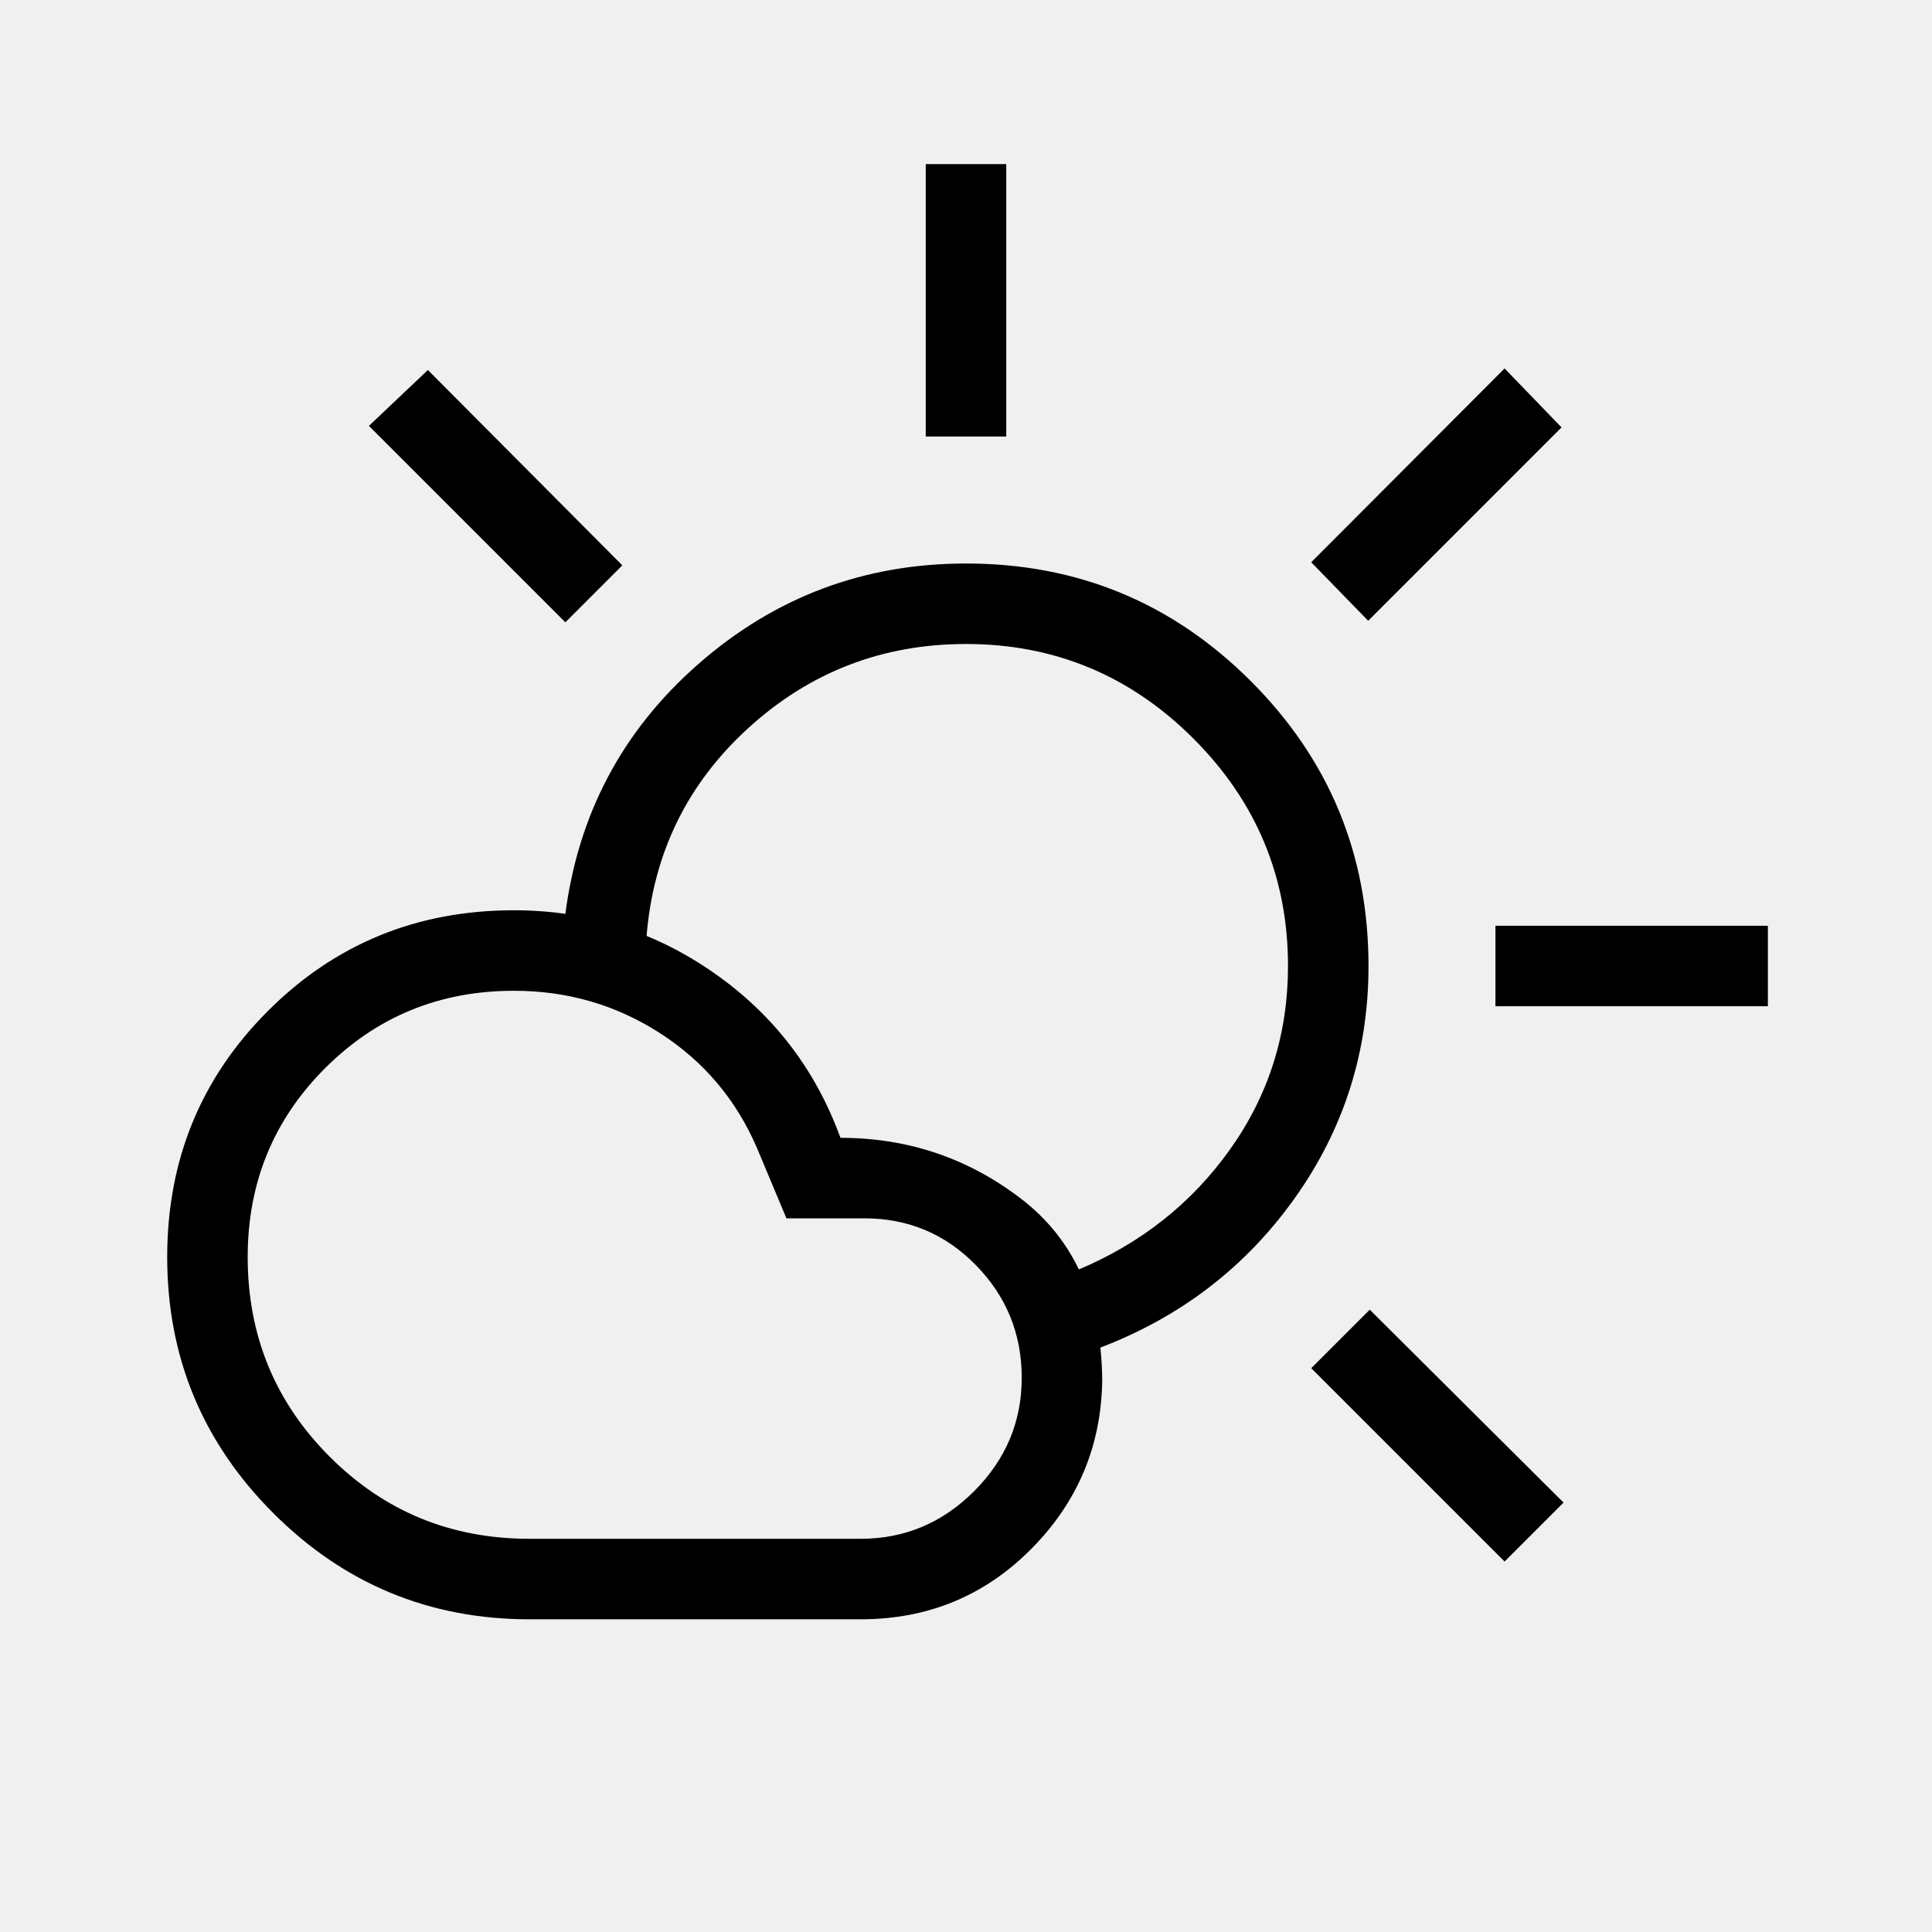
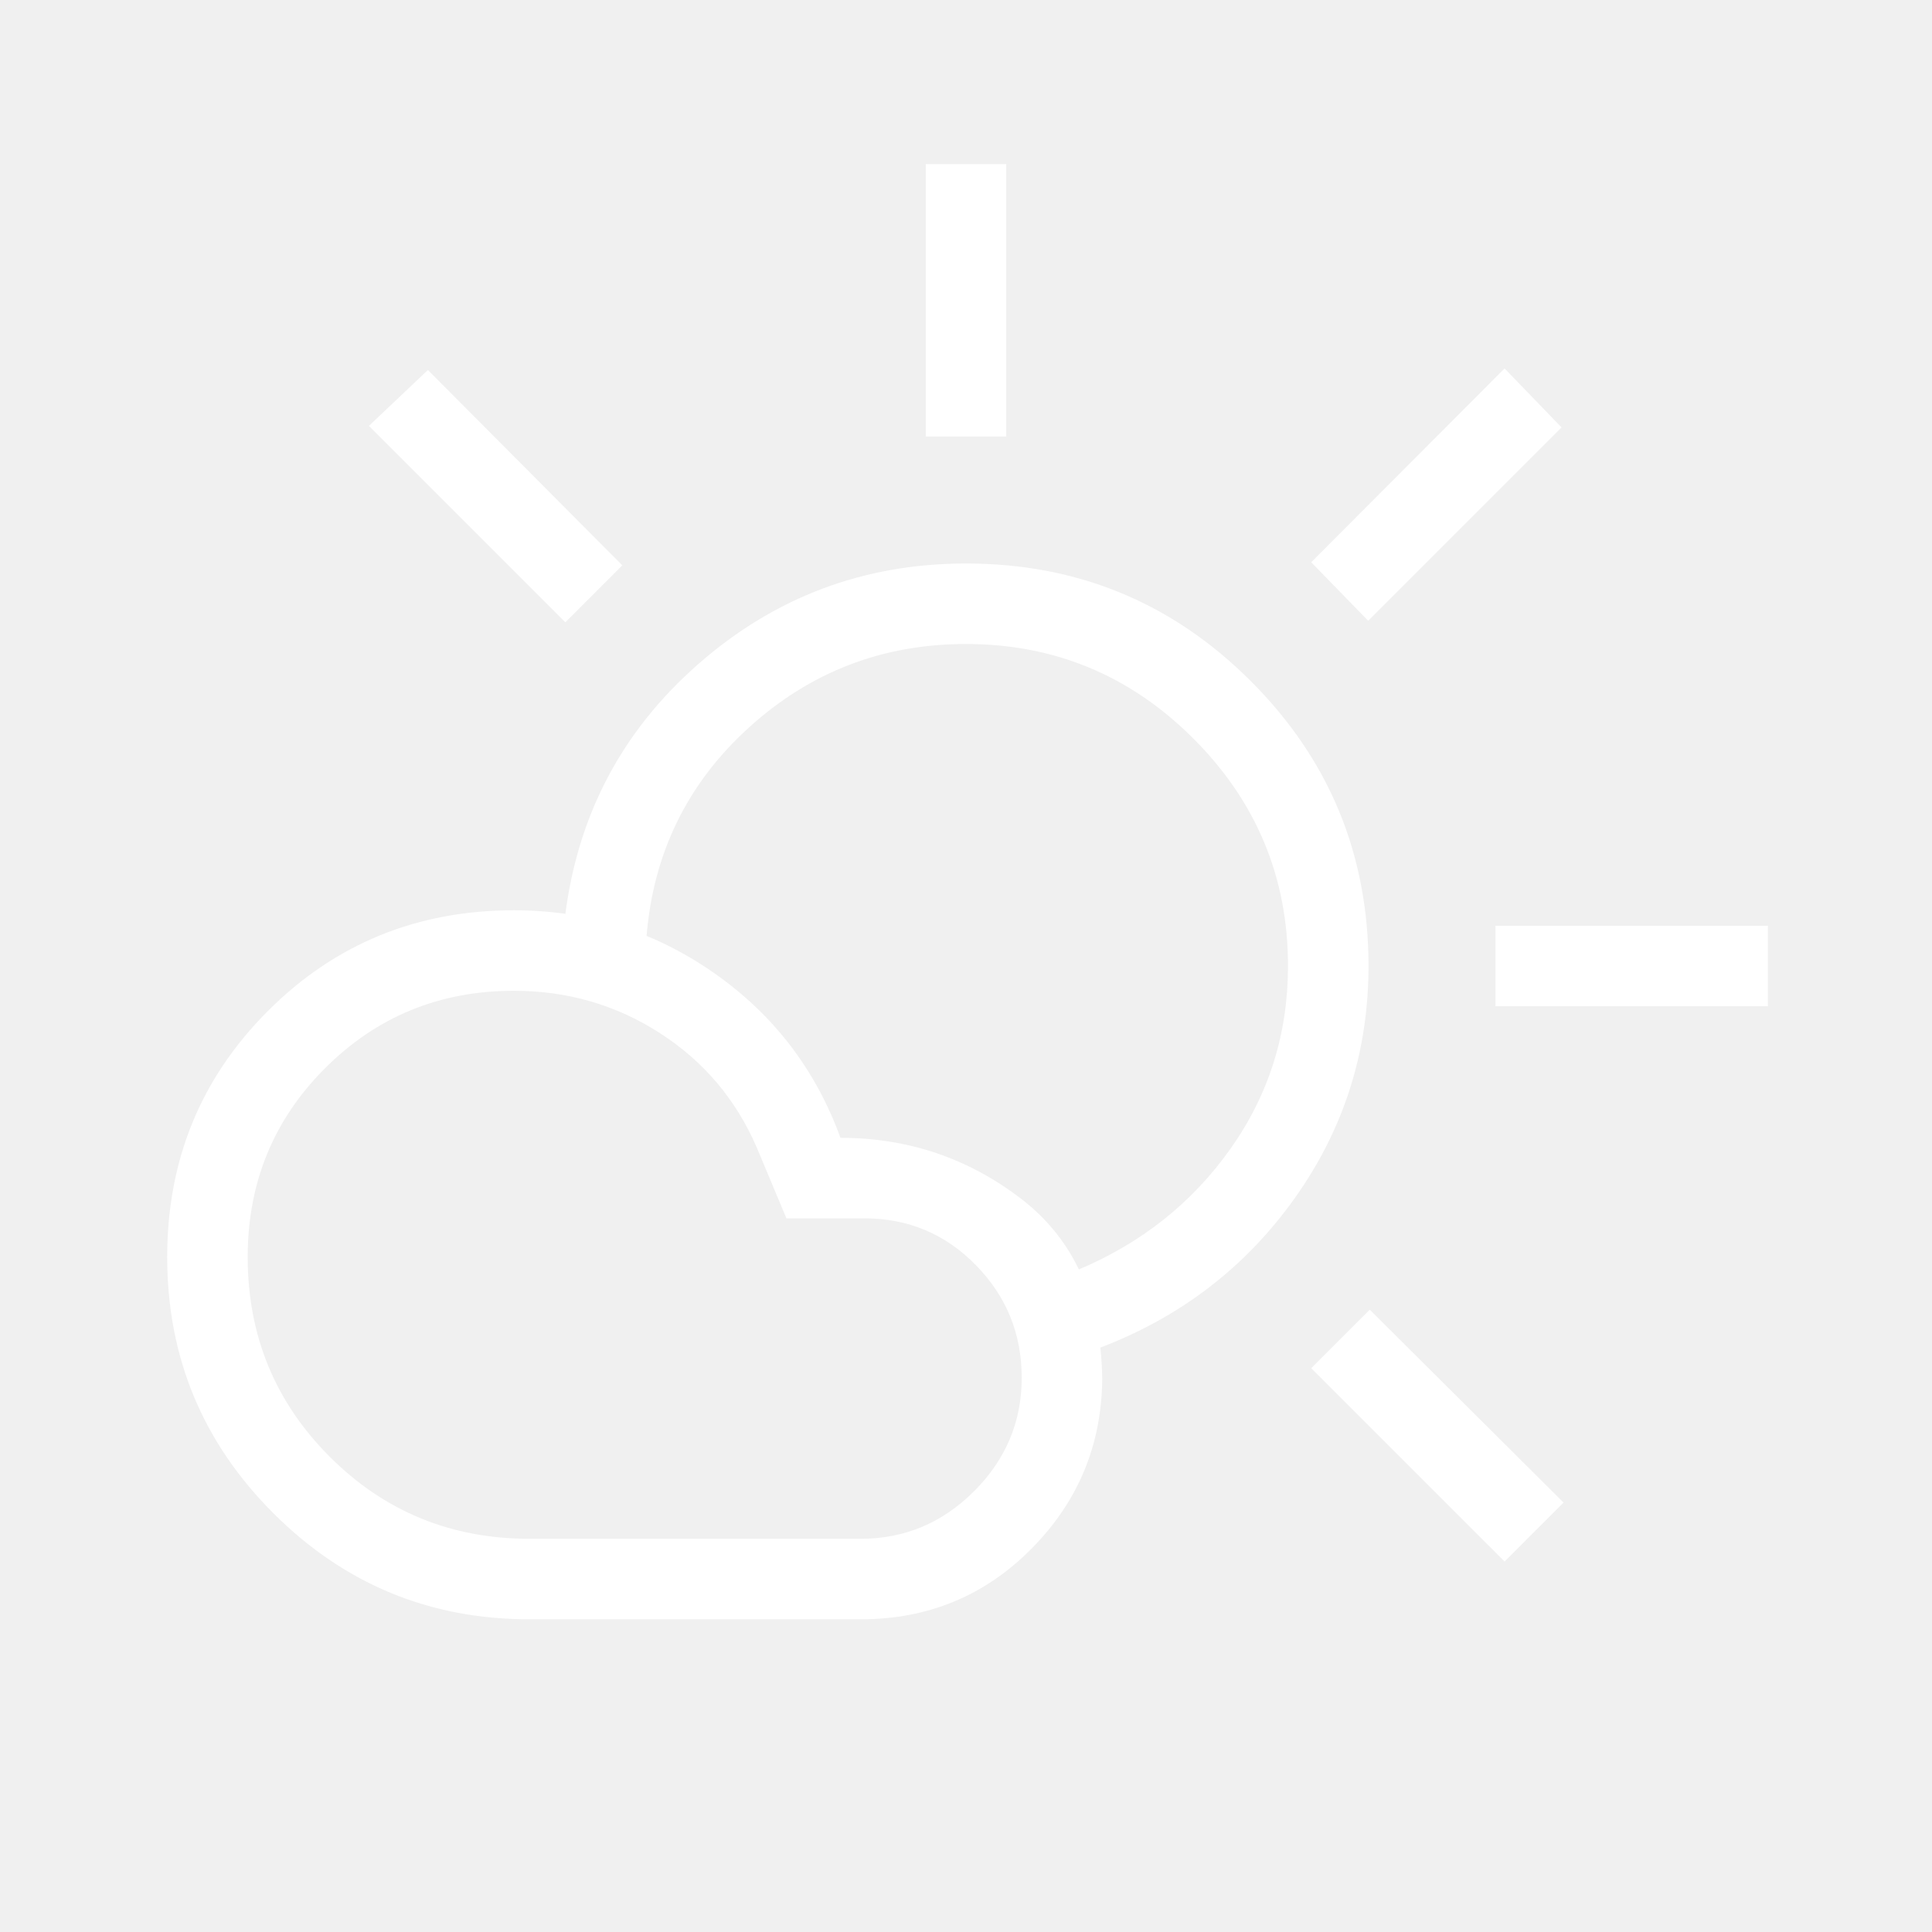
- <svg xmlns="http://www.w3.org/2000/svg" height="25" viewBox="0 -960 960 960" width="25">
+ <svg xmlns="http://www.w3.org/2000/svg" fill="#fff" height="25" viewBox="0 -960 960 960" width="25">
  <path d="M460-743.08v-135.38h40v135.38h-40Zm219.85 91.54-28.31-29.08 96.08-96.3 28.3 29.3-96.07 96.08ZM743.08-460v-40h135.38v40H743.08Zm4.54 275.92-96.08-96.07 29.08-29.08 96.3 95.85-29.3 29.3Zm-466.7-466.69-97.61-97.61 29.31-27.77 96.61 97.07-28.31 28.31Zm-17.84 455.39h164.61q32.69 0 56.35-23.66 23.65-23.65 23.65-56.34 0-32.7-22.77-55.97-22.77-23.27-55.46-23.27h-38.69l-14.62-34.92q-15.53-36.08-48.23-57.11-32.69-21.04-72.54-21.04-55.38 0-93.84 38.46t-38.46 93.85q0 58.46 40.77 99.23t99.23 40.77Zm0 40q-74.54 0-127.27-52.74-52.73-52.73-52.73-127.26 0-72.24 50.04-122.27 50.03-50.04 122.26-50.04 54.62 0 99.12 30.96 44.5 30.96 63.12 82.11 50.3 0 89.8 30.31t40.27 89.54q-.46 49.31-35.19 84.35-34.73 35.04-84.81 35.04H263.08Zm283.07-134.77q-2.69-10-5.38-19.39-2.69-9.38-5.39-19.38 47.31-19.77 75.97-60.16Q640-429.46 640-480q0-66-47-113t-113-47q-62.31 0-108.08 41.69-45.77 41.69-50.69 104-10-2.69-20.23-5.15-10.23-2.46-20.23-5.16 9.38-75.69 66.35-125.53Q404.08-680 480-680q83.08 0 141.54 58.46Q680-563.08 680-480q0 63.92-36.69 115.42t-97.16 74.43ZM481-480Z" />
</svg>
